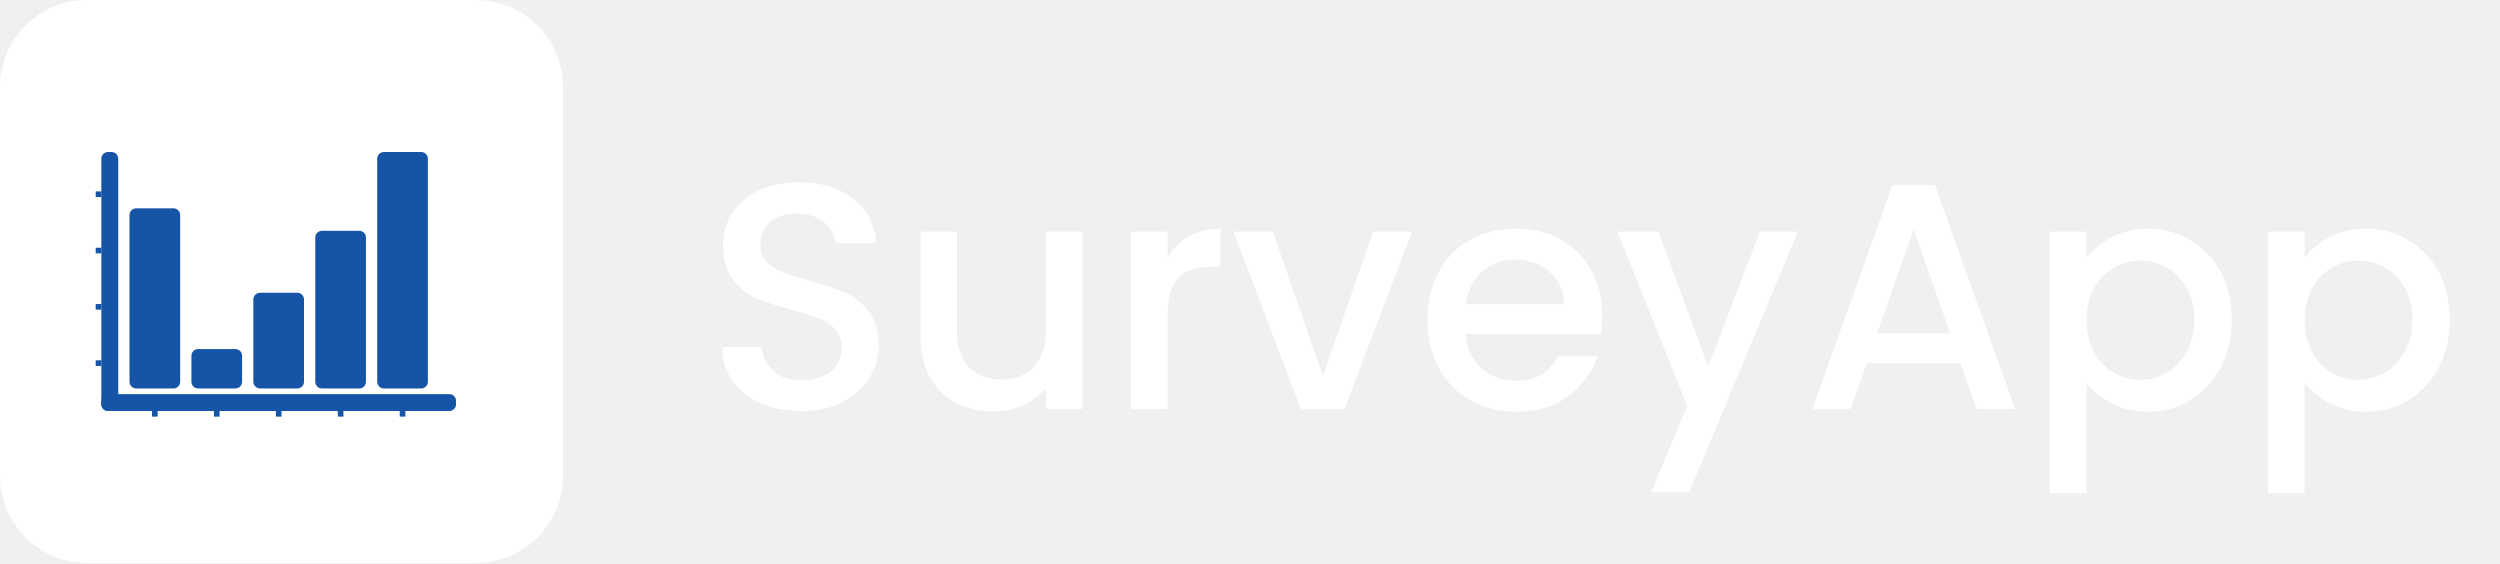
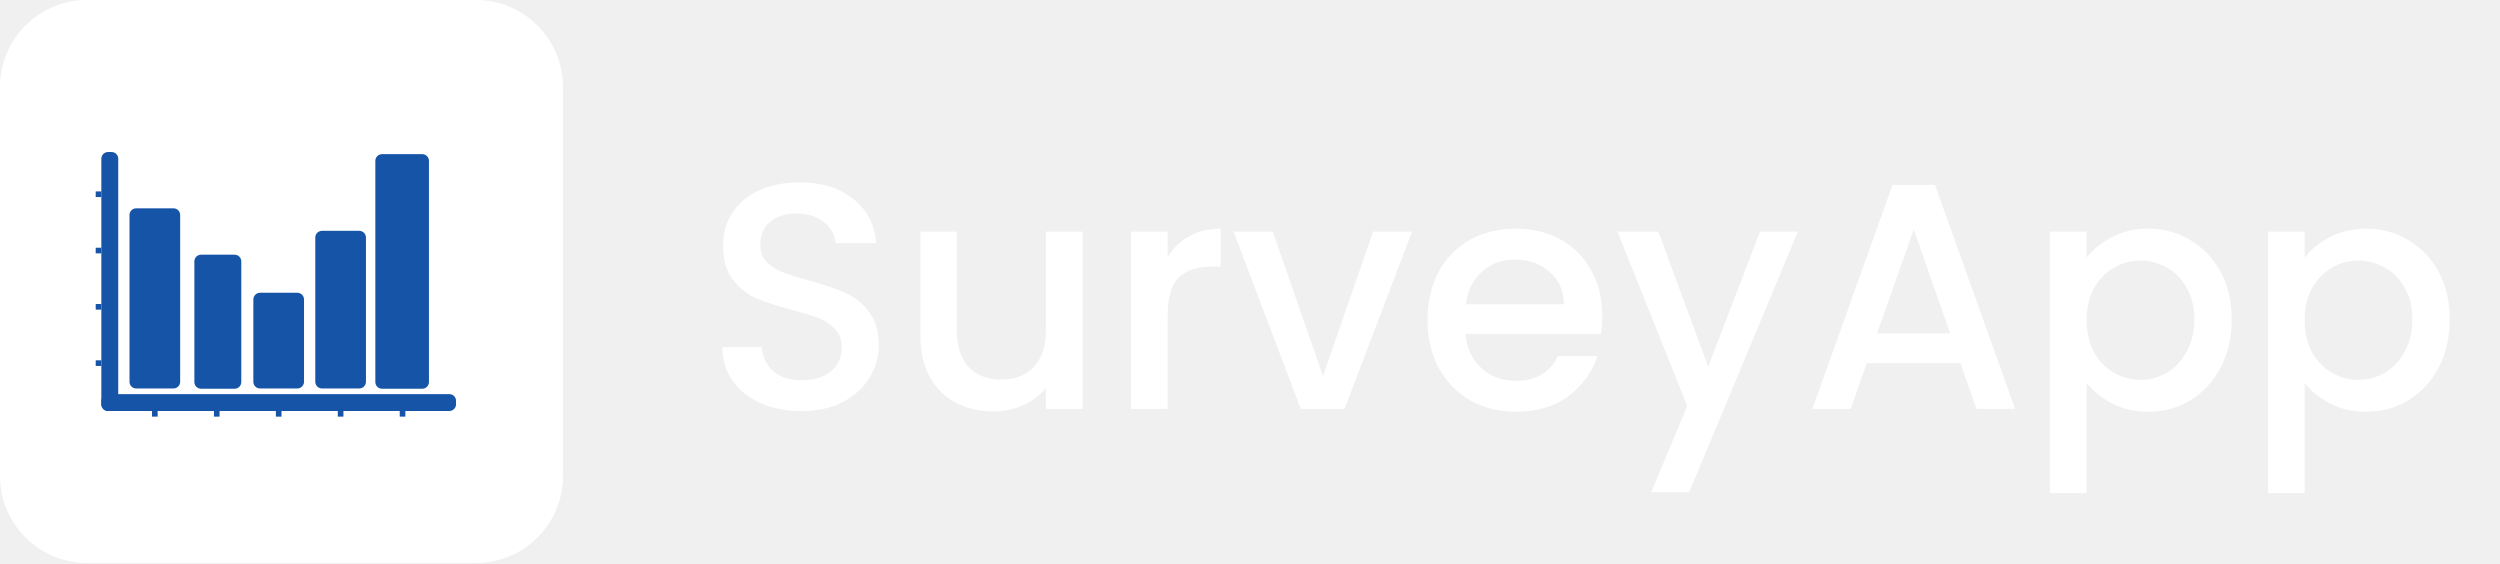
<svg xmlns="http://www.w3.org/2000/svg" width="373" height="84" viewBox="0 0 373 84" fill="none">
  <rect width="84" height="84" rx="13" fill="white" />
  <rect x="15.12" y="22.68" width="2.52" height="38.64" rx="1" fill="#1554A7" />
  <rect x="15.12" y="58.8" width="52.92" height="2.52" rx="1" fill="#1554A7" />
  <rect x="19.32" y="31.08" width="7.56" height="26.88" rx="1" fill="#1554A7" />
-   <rect x="28.56" y="52.08" width="7.56" height="5.88" rx="1" fill="#1554A7" />
+   <rect x="29" y="38" width="7" height="20" rx="1" fill="#1554A7" />
  <rect x="37.8" y="43.68" width="7.56" height="14.28" rx="1" fill="#1554A7" />
  <rect x="47.04" y="34.44" width="7.56" height="23.52" rx="1" fill="#1554A7" />
-   <rect x="56.28" y="22.68" width="7.56" height="35.28" rx="1" fill="#1554A7" />
+   <rect x="56" y="23" width="8" height="35" rx="1" fill="#1554A7" />
  <rect x="59.64" y="61.32" width="0.84" height="0.84" fill="#1554A7" />
  <rect x="50.4" y="61.32" width="0.84" height="0.84" fill="#1554A7" />
  <rect x="41.16" y="61.32" width="0.84" height="0.84" fill="#1554A7" />
  <rect x="31.92" y="61.32" width="0.84" height="0.84" fill="#1554A7" />
  <rect x="22.68" y="61.32" width="0.84" height="0.84" fill="#1554A7" />
  <rect x="14.28" y="53.76" width="0.84" height="0.84" fill="#1554A7" />
  <rect x="14.28" y="45.36" width="0.84" height="0.84" fill="#1554A7" />
  <rect x="14.28" y="36.96" width="0.84" height="0.84" fill="#1554A7" />
  <rect x="14.28" y="28.56" width="0.84" height="0.84" fill="#1554A7" />
  <path d="M119.592 61.336C117.352 61.336 115.336 60.952 113.544 60.184C111.752 59.384 110.344 58.264 109.32 56.824C108.296 55.384 107.784 53.704 107.784 51.784H113.64C113.768 53.224 114.328 54.408 115.32 55.336C116.344 56.264 117.768 56.728 119.592 56.728C121.48 56.728 122.952 56.28 124.008 55.384C125.064 54.456 125.592 53.272 125.592 51.832C125.592 50.712 125.256 49.8 124.584 49.096C123.944 48.392 123.128 47.848 122.136 47.464C121.176 47.08 119.832 46.664 118.104 46.216C115.928 45.64 114.152 45.064 112.776 44.488C111.432 43.88 110.28 42.952 109.32 41.704C108.36 40.456 107.88 38.792 107.88 36.712C107.88 34.792 108.36 33.112 109.32 31.672C110.28 30.232 111.624 29.128 113.352 28.36C115.08 27.592 117.08 27.208 119.352 27.208C122.584 27.208 125.224 28.024 127.272 29.656C129.352 31.256 130.504 33.464 130.728 36.28H124.68C124.584 35.064 124.008 34.024 122.952 33.16C121.896 32.296 120.504 31.864 118.776 31.864C117.208 31.864 115.928 32.264 114.936 33.064C113.944 33.864 113.448 35.016 113.448 36.52C113.448 37.544 113.752 38.392 114.36 39.064C115 39.704 115.8 40.216 116.76 40.6C117.72 40.984 119.032 41.4 120.696 41.848C122.904 42.456 124.696 43.064 126.072 43.672C127.48 44.28 128.664 45.224 129.624 46.504C130.616 47.752 131.112 49.432 131.112 51.544C131.112 53.24 130.648 54.84 129.72 56.344C128.824 57.848 127.496 59.064 125.736 59.992C124.008 60.888 121.96 61.336 119.592 61.336ZM161.521 34.552V61H156.049V57.88C155.185 58.968 154.049 59.832 152.641 60.472C151.265 61.08 149.793 61.384 148.225 61.384C146.145 61.384 144.273 60.952 142.609 60.088C140.977 59.224 139.681 57.944 138.721 56.248C137.793 54.552 137.329 52.504 137.329 50.104V34.552H142.753V49.288C142.753 51.656 143.345 53.48 144.529 54.76C145.713 56.008 147.329 56.632 149.377 56.632C151.425 56.632 153.041 56.008 154.225 54.76C155.441 53.48 156.049 51.656 156.049 49.288V34.552H161.521ZM174.213 38.392C175.013 37.048 176.069 36.008 177.381 35.272C178.725 34.504 180.309 34.12 182.133 34.12V39.784H180.741C178.597 39.784 176.965 40.328 175.845 41.416C174.757 42.504 174.213 44.392 174.213 47.08V61H168.741V34.552H174.213V38.392ZM197.387 56.104L204.875 34.552H210.682L200.603 61H194.075L184.043 34.552H189.898L197.387 56.104ZM239.059 47.128C239.059 48.12 238.995 49.016 238.867 49.816H218.659C218.819 51.928 219.603 53.624 221.011 54.904C222.419 56.184 224.147 56.824 226.195 56.824C229.139 56.824 231.219 55.592 232.435 53.128H238.339C237.539 55.56 236.083 57.56 233.971 59.128C231.891 60.664 229.299 61.432 226.195 61.432C223.667 61.432 221.395 60.872 219.379 59.752C217.395 58.6 215.827 57 214.675 54.952C213.555 52.872 212.995 50.472 212.995 47.752C212.995 45.032 213.539 42.648 214.627 40.6C215.747 38.52 217.299 36.92 219.283 35.8C221.299 34.68 223.603 34.12 226.195 34.12C228.691 34.12 230.915 34.664 232.867 35.752C234.819 36.84 236.339 38.376 237.427 40.36C238.515 42.312 239.059 44.568 239.059 47.128ZM233.347 45.4C233.315 43.384 232.595 41.768 231.187 40.552C229.779 39.336 228.035 38.728 225.955 38.728C224.067 38.728 222.451 39.336 221.107 40.552C219.763 41.736 218.963 43.352 218.707 45.4H233.347ZM268.252 34.552L252.028 73.432H246.364L251.74 60.568L241.324 34.552H247.42L254.86 54.712L262.588 34.552H268.252ZM292.493 54.184H278.525L276.125 61H270.413L282.365 27.592H288.701L300.653 61H294.893L292.493 54.184ZM290.957 49.72L285.533 34.216L280.061 49.72H290.957ZM311.322 38.44C312.25 37.224 313.514 36.2 315.114 35.368C316.714 34.536 318.522 34.12 320.538 34.12C322.842 34.12 324.938 34.696 326.826 35.848C328.746 36.968 330.25 38.552 331.338 40.6C332.426 42.648 332.97 45 332.97 47.656C332.97 50.312 332.426 52.696 331.338 54.808C330.25 56.888 328.746 58.52 326.826 59.704C324.938 60.856 322.842 61.432 320.538 61.432C318.522 61.432 316.73 61.032 315.162 60.232C313.594 59.4 312.314 58.376 311.322 57.16V73.576H305.85V34.552H311.322V38.44ZM327.402 47.656C327.402 45.832 327.018 44.264 326.25 42.952C325.514 41.608 324.522 40.6 323.274 39.928C322.058 39.224 320.746 38.872 319.338 38.872C317.962 38.872 316.65 39.224 315.402 39.928C314.186 40.632 313.194 41.656 312.426 43C311.69 44.344 311.322 45.928 311.322 47.752C311.322 49.576 311.69 51.176 312.426 52.552C313.194 53.896 314.186 54.92 315.402 55.624C316.65 56.328 317.962 56.68 319.338 56.68C320.746 56.68 322.058 56.328 323.274 55.624C324.522 54.888 325.514 53.832 326.25 52.456C327.018 51.08 327.402 49.48 327.402 47.656ZM343.853 38.44C344.781 37.224 346.045 36.2 347.645 35.368C349.245 34.536 351.053 34.12 353.069 34.12C355.373 34.12 357.469 34.696 359.357 35.848C361.277 36.968 362.781 38.552 363.869 40.6C364.957 42.648 365.501 45 365.501 47.656C365.501 50.312 364.957 52.696 363.869 54.808C362.781 56.888 361.277 58.52 359.357 59.704C357.469 60.856 355.373 61.432 353.069 61.432C351.053 61.432 349.261 61.032 347.693 60.232C346.125 59.4 344.845 58.376 343.853 57.16V73.576H338.381V34.552H343.853V38.44ZM359.933 47.656C359.933 45.832 359.549 44.264 358.781 42.952C358.045 41.608 357.053 40.6 355.805 39.928C354.589 39.224 353.277 38.872 351.869 38.872C350.493 38.872 349.181 39.224 347.933 39.928C346.717 40.632 345.725 41.656 344.957 43C344.221 44.344 343.853 45.928 343.853 47.752C343.853 49.576 344.221 51.176 344.957 52.552C345.725 53.896 346.717 54.92 347.933 55.624C349.181 56.328 350.493 56.68 351.869 56.68C353.277 56.68 354.589 56.328 355.805 55.624C357.053 54.888 358.045 53.832 358.781 52.456C359.549 51.08 359.933 49.48 359.933 47.656Z" fill="white" />
</svg>
